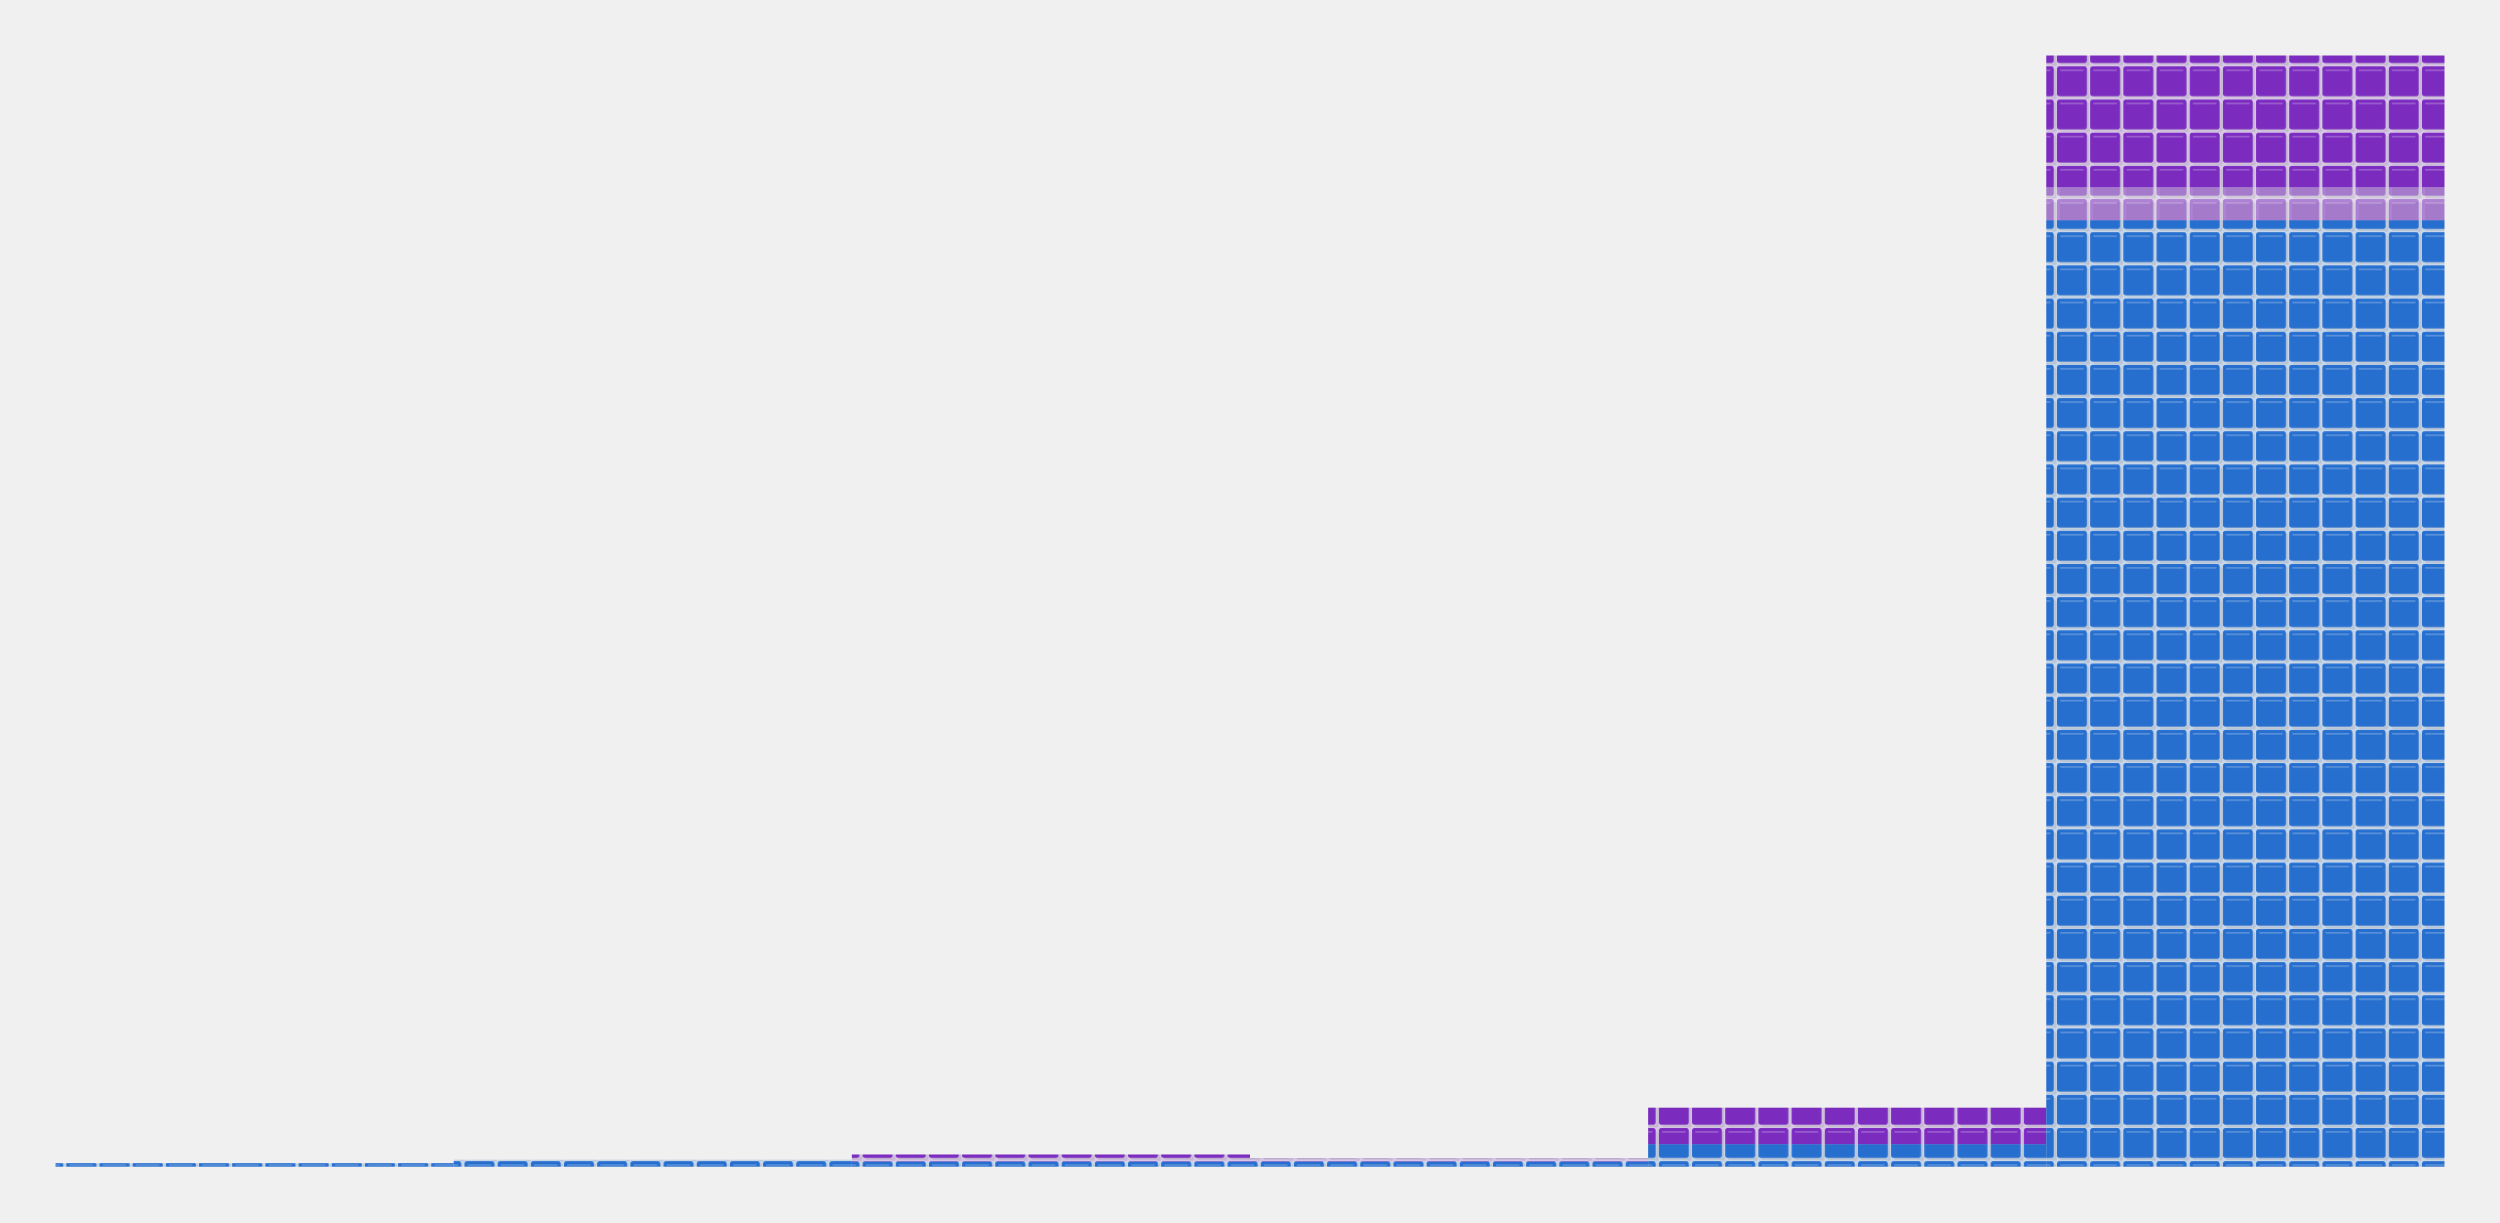
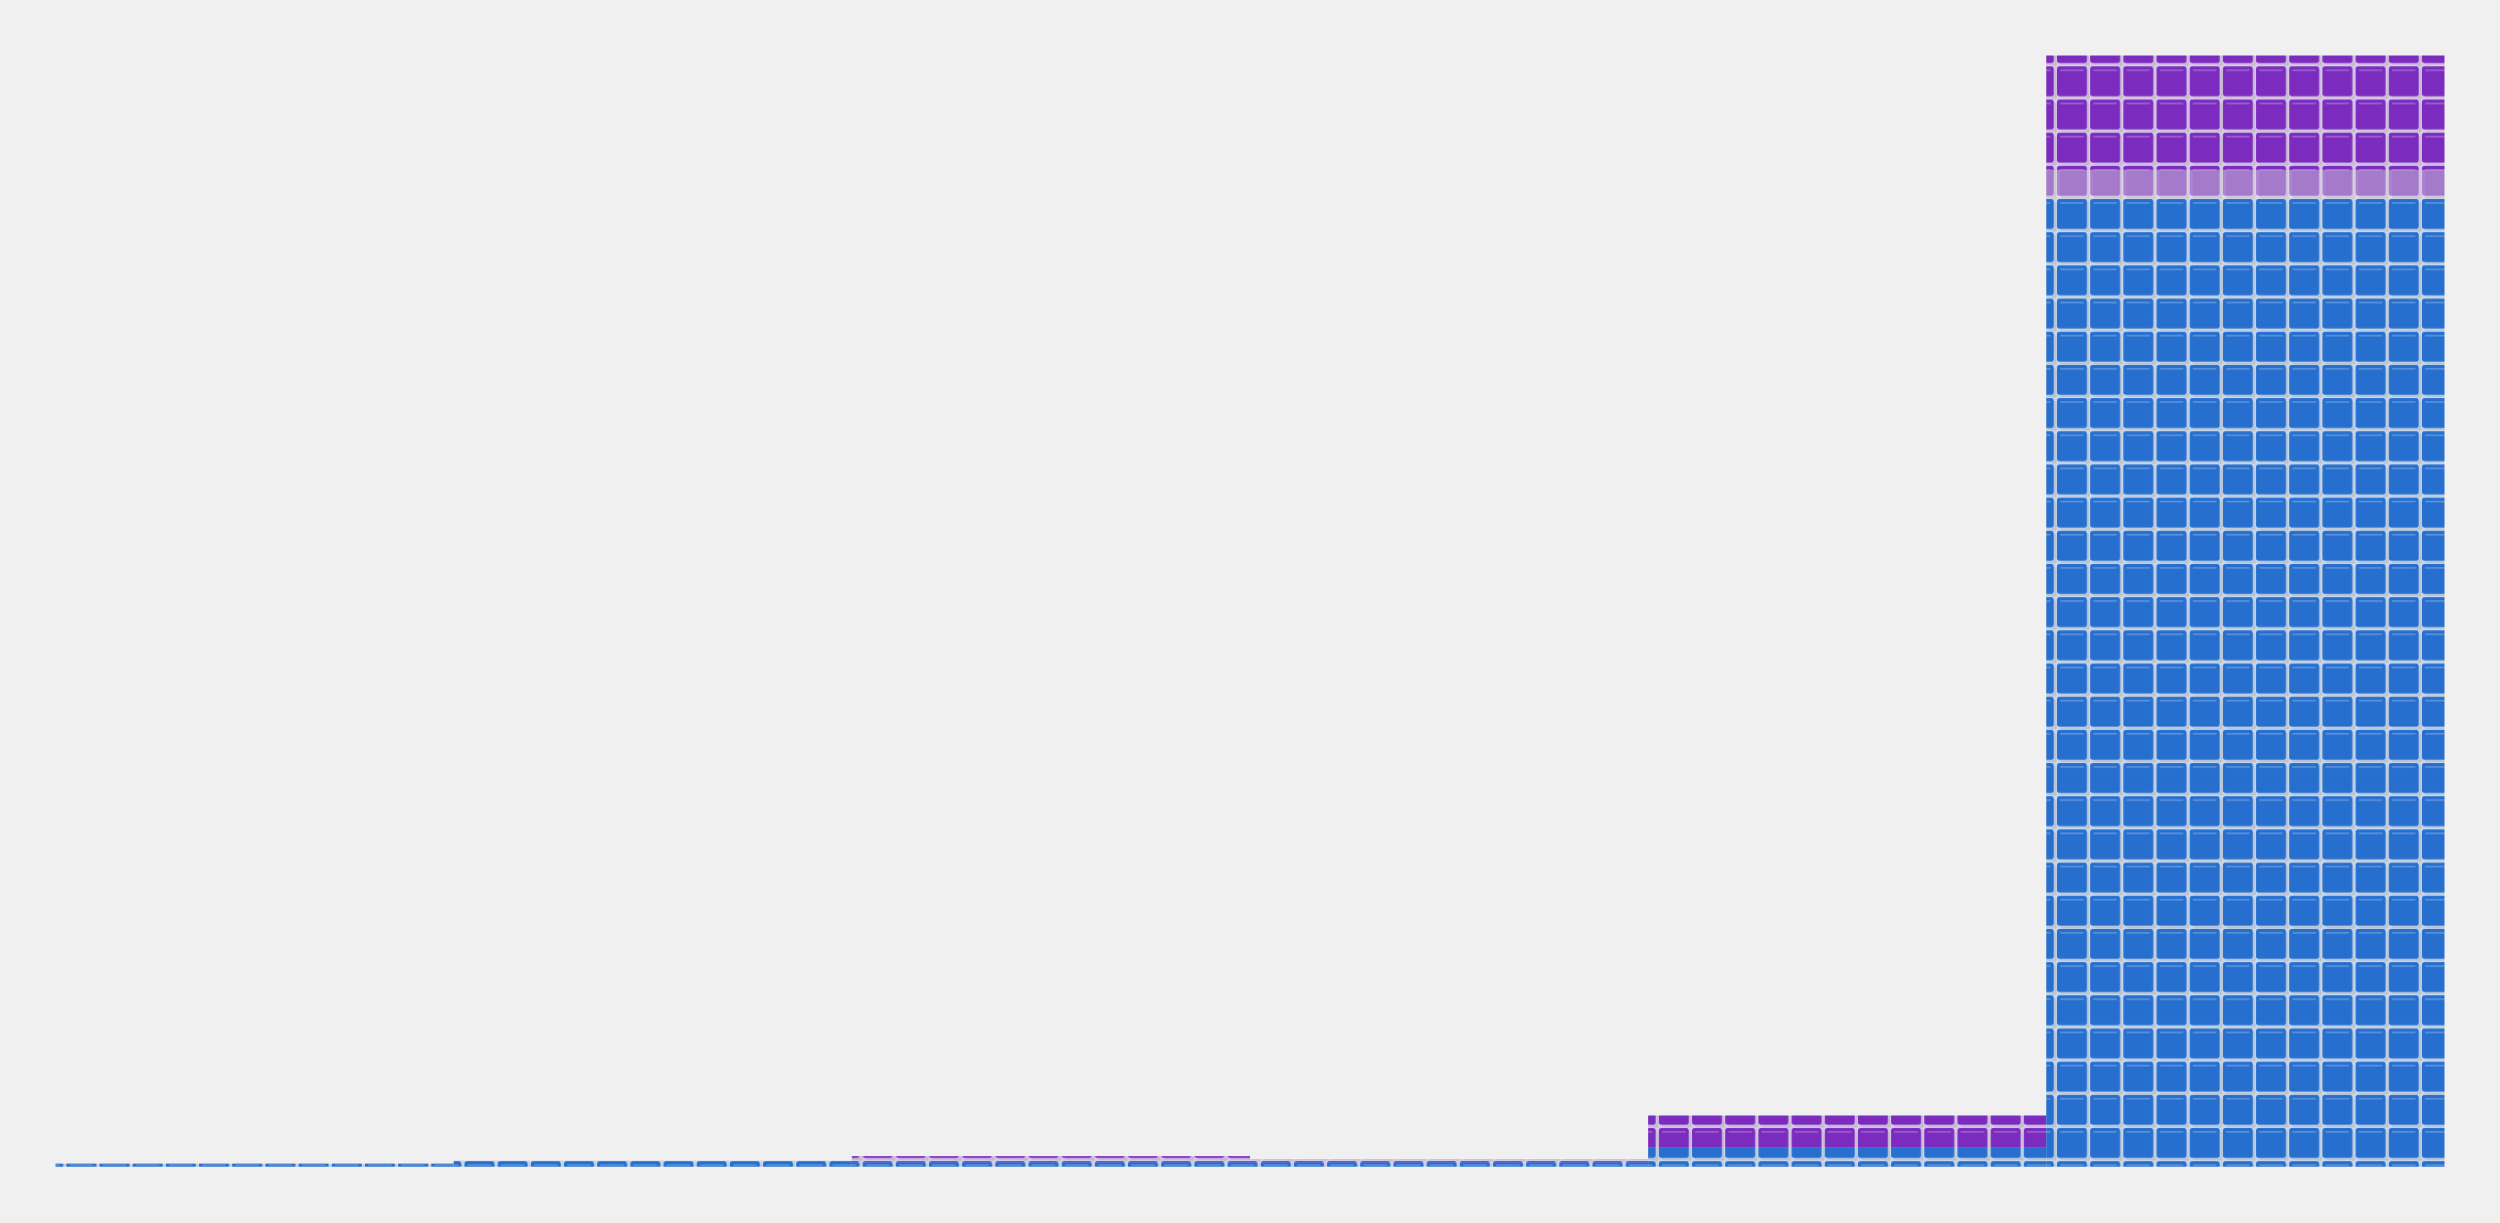
<svg xmlns="http://www.w3.org/2000/svg" viewBox="0 0 900 440" width="900" height="440" role="img" aria-labelledby="title description">
  <defs>
    <pattern id="assigned-Difficult" patternUnits="userSpaceOnUse" width="11.944" height="11.944">
      <rect class="tile-shadow" x="1.075" y="1.075" width="10.75" height="10.75" rx="0.86" fill="#000" fill-opacity="0.08" />
      <rect width="10.75" height="10.75" rx="0.86" fill="#276FCE" />
      <rect class="tile-highlight" x="1.075" y="1.075" width="8.6" height="0.645" rx="0.323" fill="#fff" fill-opacity="0.22" />
    </pattern>
    <pattern id="candidate-Superhuman" patternUnits="userSpaceOnUse" width="11.944" height="11.944">
      <rect class="tile-shadow" x="1.075" y="1.075" width="10.75" height="10.75" rx="0.86" fill="#000" fill-opacity="0.08" />
      <rect width="10.75" height="10.75" rx="0.86" fill="#7B2CBF" fill-opacity="0.5" />
      <rect class="tile-highlight" x="1.075" y="1.075" width="8.6" height="0.645" rx="0.323" fill="#fff" fill-opacity="0.22" />
    </pattern>
    <pattern id="assigned-Superhuman" patternUnits="userSpaceOnUse" width="11.944" height="11.944">
      <rect class="tile-shadow" x="1.075" y="1.075" width="10.75" height="10.75" rx="0.86" fill="#000" fill-opacity="0.08" />
      <rect width="10.75" height="10.75" rx="0.86" fill="#7B2CBF" />
      <rect class="tile-highlight" x="1.075" y="1.075" width="8.6" height="0.645" rx="0.323" fill="#fff" fill-opacity="0.22" />
    </pattern>
  </defs>
  <g data-period="2025-04" data-through="2025-06" data-total="2" data-months="3">
    <g data-series="assigned:Difficult" data-count="2">
-       <rect class="rate-underlay" x="20" y="418.752" width="143.333" height="1.248" fill="#276FCE" fill-opacity="0.2" />
-       <rect class="rate-stack" x="20" y="418.752" width="143.333" height="1.248" fill="url(#assigned-Difficult)" />
+       <rect class="rate-underlay" x="20" y="418.918" width="143.333" height="1.083" fill="#276FCE" fill-opacity="0.2" />
+       <rect class="rate-stack" x="20" y="418.918" width="143.333" height="1.083" fill="url(#assigned-Difficult)" />
    </g>
  </g>
  <g data-period="2025-07" data-through="2025-09" data-total="4" data-months="3">
    <g data-series="assigned:Difficult" data-count="4">
-       <rect class="rate-underlay" x="163.333" y="417.504" width="143.333" height="2.496" fill="#276FCE" fill-opacity="0.2" />
-       <rect class="rate-stack" x="163.333" y="417.504" width="143.333" height="2.496" fill="url(#assigned-Difficult)" />
+       <rect class="rate-underlay" x="163.333" y="417.835" width="143.333" height="2.165" fill="#276FCE" fill-opacity="0.2" />
+       <rect class="rate-stack" x="163.333" y="417.835" width="143.333" height="2.165" fill="url(#assigned-Difficult)" />
    </g>
  </g>
  <g data-period="2025-10" data-through="2025-12" data-total="7" data-months="3">
    <g data-series="assigned:Difficult" data-count="3">
-       <rect class="rate-underlay" x="306.667" y="418.128" width="143.333" height="1.872" fill="#276FCE" fill-opacity="0.2" />
-       <rect class="rate-stack" x="306.667" y="418.128" width="143.333" height="1.872" fill="url(#assigned-Difficult)" />
+       <rect class="rate-underlay" x="306.667" y="418.376" width="143.333" height="1.624" fill="#276FCE" fill-opacity="0.2" />
+       <rect class="rate-stack" x="306.667" y="418.376" width="143.333" height="1.624" fill="url(#assigned-Difficult)" />
    </g>
    <g data-series="assigned:Superhuman" data-count="4">
-       <rect class="rate-underlay" x="306.667" y="415.632" width="143.333" height="2.496" fill="#7B2CBF" fill-opacity="0.2" />
-       <rect class="rate-stack" x="306.667" y="415.632" width="143.333" height="2.496" fill="url(#assigned-Superhuman)" />
+       <rect class="rate-underlay" x="306.667" y="416.211" width="143.333" height="2.165" fill="#7B2CBF" fill-opacity="0.2" />
+       <rect class="rate-stack" x="306.667" y="416.211" width="143.333" height="2.165" fill="url(#assigned-Superhuman)" />
    </g>
  </g>
  <g data-period="2026-01" data-through="2026-03" data-total="5" data-months="3">
    <g data-series="assigned:Difficult" data-count="3">
-       <rect class="rate-underlay" x="450" y="418.128" width="143.333" height="1.872" fill="#276FCE" fill-opacity="0.2" />
-       <rect class="rate-stack" x="450" y="418.128" width="143.333" height="1.872" fill="url(#assigned-Difficult)" />
+       <rect class="rate-underlay" x="450" y="418.376" width="143.333" height="1.624" fill="#276FCE" fill-opacity="0.2" />
+       <rect class="rate-stack" x="450" y="418.376" width="143.333" height="1.624" fill="url(#assigned-Difficult)" />
    </g>
    <g data-series="assigned:Superhuman" data-count="2">
-       <rect class="rate-underlay" x="450" y="416.88" width="143.333" height="1.248" fill="#7B2CBF" fill-opacity="0.2" />
-       <rect class="rate-stack" x="450" y="416.88" width="143.333" height="1.248" fill="url(#assigned-Superhuman)" />
+       <rect class="rate-underlay" x="450" y="417.294" width="143.333" height="1.083" fill="#7B2CBF" fill-opacity="0.2" />
+       <rect class="rate-stack" x="450" y="417.294" width="143.333" height="1.083" fill="url(#assigned-Superhuman)" />
    </g>
  </g>
  <g data-period="2026-04" data-through="2026-06" data-total="34" data-months="3">
    <g data-series="assigned:Difficult" data-count="13">
-       <rect class="rate-underlay" x="593.333" y="411.888" width="143.333" height="8.112" fill="#276FCE" fill-opacity="0.2" />
-       <rect class="rate-stack" x="593.333" y="411.888" width="143.333" height="8.112" fill="url(#assigned-Difficult)" />
+       <rect class="rate-underlay" x="593.333" y="412.964" width="143.333" height="7.037" fill="#276FCE" fill-opacity="0.2" />
+       <rect class="rate-stack" x="593.333" y="412.964" width="143.333" height="7.037" fill="url(#assigned-Difficult)" />
    </g>
    <g data-series="assigned:Superhuman" data-count="21">
-       <rect class="rate-underlay" x="593.333" y="398.783" width="143.333" height="13.104" fill="#7B2CBF" fill-opacity="0.2" />
-       <rect class="rate-stack" x="593.333" y="398.783" width="143.333" height="13.104" fill="url(#assigned-Superhuman)" />
+       <rect class="rate-underlay" x="593.333" y="401.597" width="143.333" height="11.367" fill="#7B2CBF" fill-opacity="0.2" />
+       <rect class="rate-stack" x="593.333" y="401.597" width="143.333" height="11.367" fill="url(#assigned-Superhuman)" />
    </g>
  </g>
-   <g data-period="2026-07" data-through="2026-09" data-total="641" data-months="3">
-     <g data-series="assigned:Difficult" data-count="546">
-       <rect class="rate-underlay" x="736.667" y="79.282" width="143.333" height="340.718" fill="#276FCE" fill-opacity="0.2" />
-       <rect class="rate-stack" x="736.667" y="79.282" width="143.333" height="340.718" fill="url(#assigned-Difficult)" />
+   <g data-period="2026-07" data-through="2026-09" data-total="739" data-months="3">
+     <g data-series="assigned:Difficult" data-count="644">
+       <rect class="rate-underlay" x="736.667" y="71.421" width="143.333" height="348.579" fill="#276FCE" fill-opacity="0.2" />
+       <rect class="rate-stack" x="736.667" y="71.421" width="143.333" height="348.579" fill="url(#assigned-Difficult)" />
    </g>
    <g data-series="candidate:Superhuman" data-count="19">
-       <rect class="rate-underlay" x="736.667" y="67.426" width="143.333" height="11.857" fill="#7B2CBF" fill-opacity="0.12" />
-       <rect class="rate-stack" x="736.667" y="67.426" width="143.333" height="11.857" fill="url(#candidate-Superhuman)" />
+       <rect class="rate-underlay" x="736.667" y="61.137" width="143.333" height="10.284" fill="#7B2CBF" fill-opacity="0.12" />
+       <rect class="rate-stack" x="736.667" y="61.137" width="143.333" height="10.284" fill="url(#candidate-Superhuman)" />
    </g>
    <g data-series="assigned:Superhuman" data-count="76">
-       <rect class="rate-underlay" x="736.667" y="20" width="143.333" height="47.426" fill="#7B2CBF" fill-opacity="0.2" />
-       <rect class="rate-stack" x="736.667" y="20" width="143.333" height="47.426" fill="url(#assigned-Superhuman)" />
+       <rect class="rate-underlay" x="736.667" y="20" width="143.333" height="41.137" fill="#7B2CBF" fill-opacity="0.2" />
+       <rect class="rate-stack" x="736.667" y="20" width="143.333" height="41.137" fill="url(#assigned-Superhuman)" />
    </g>
  </g>
</svg>
